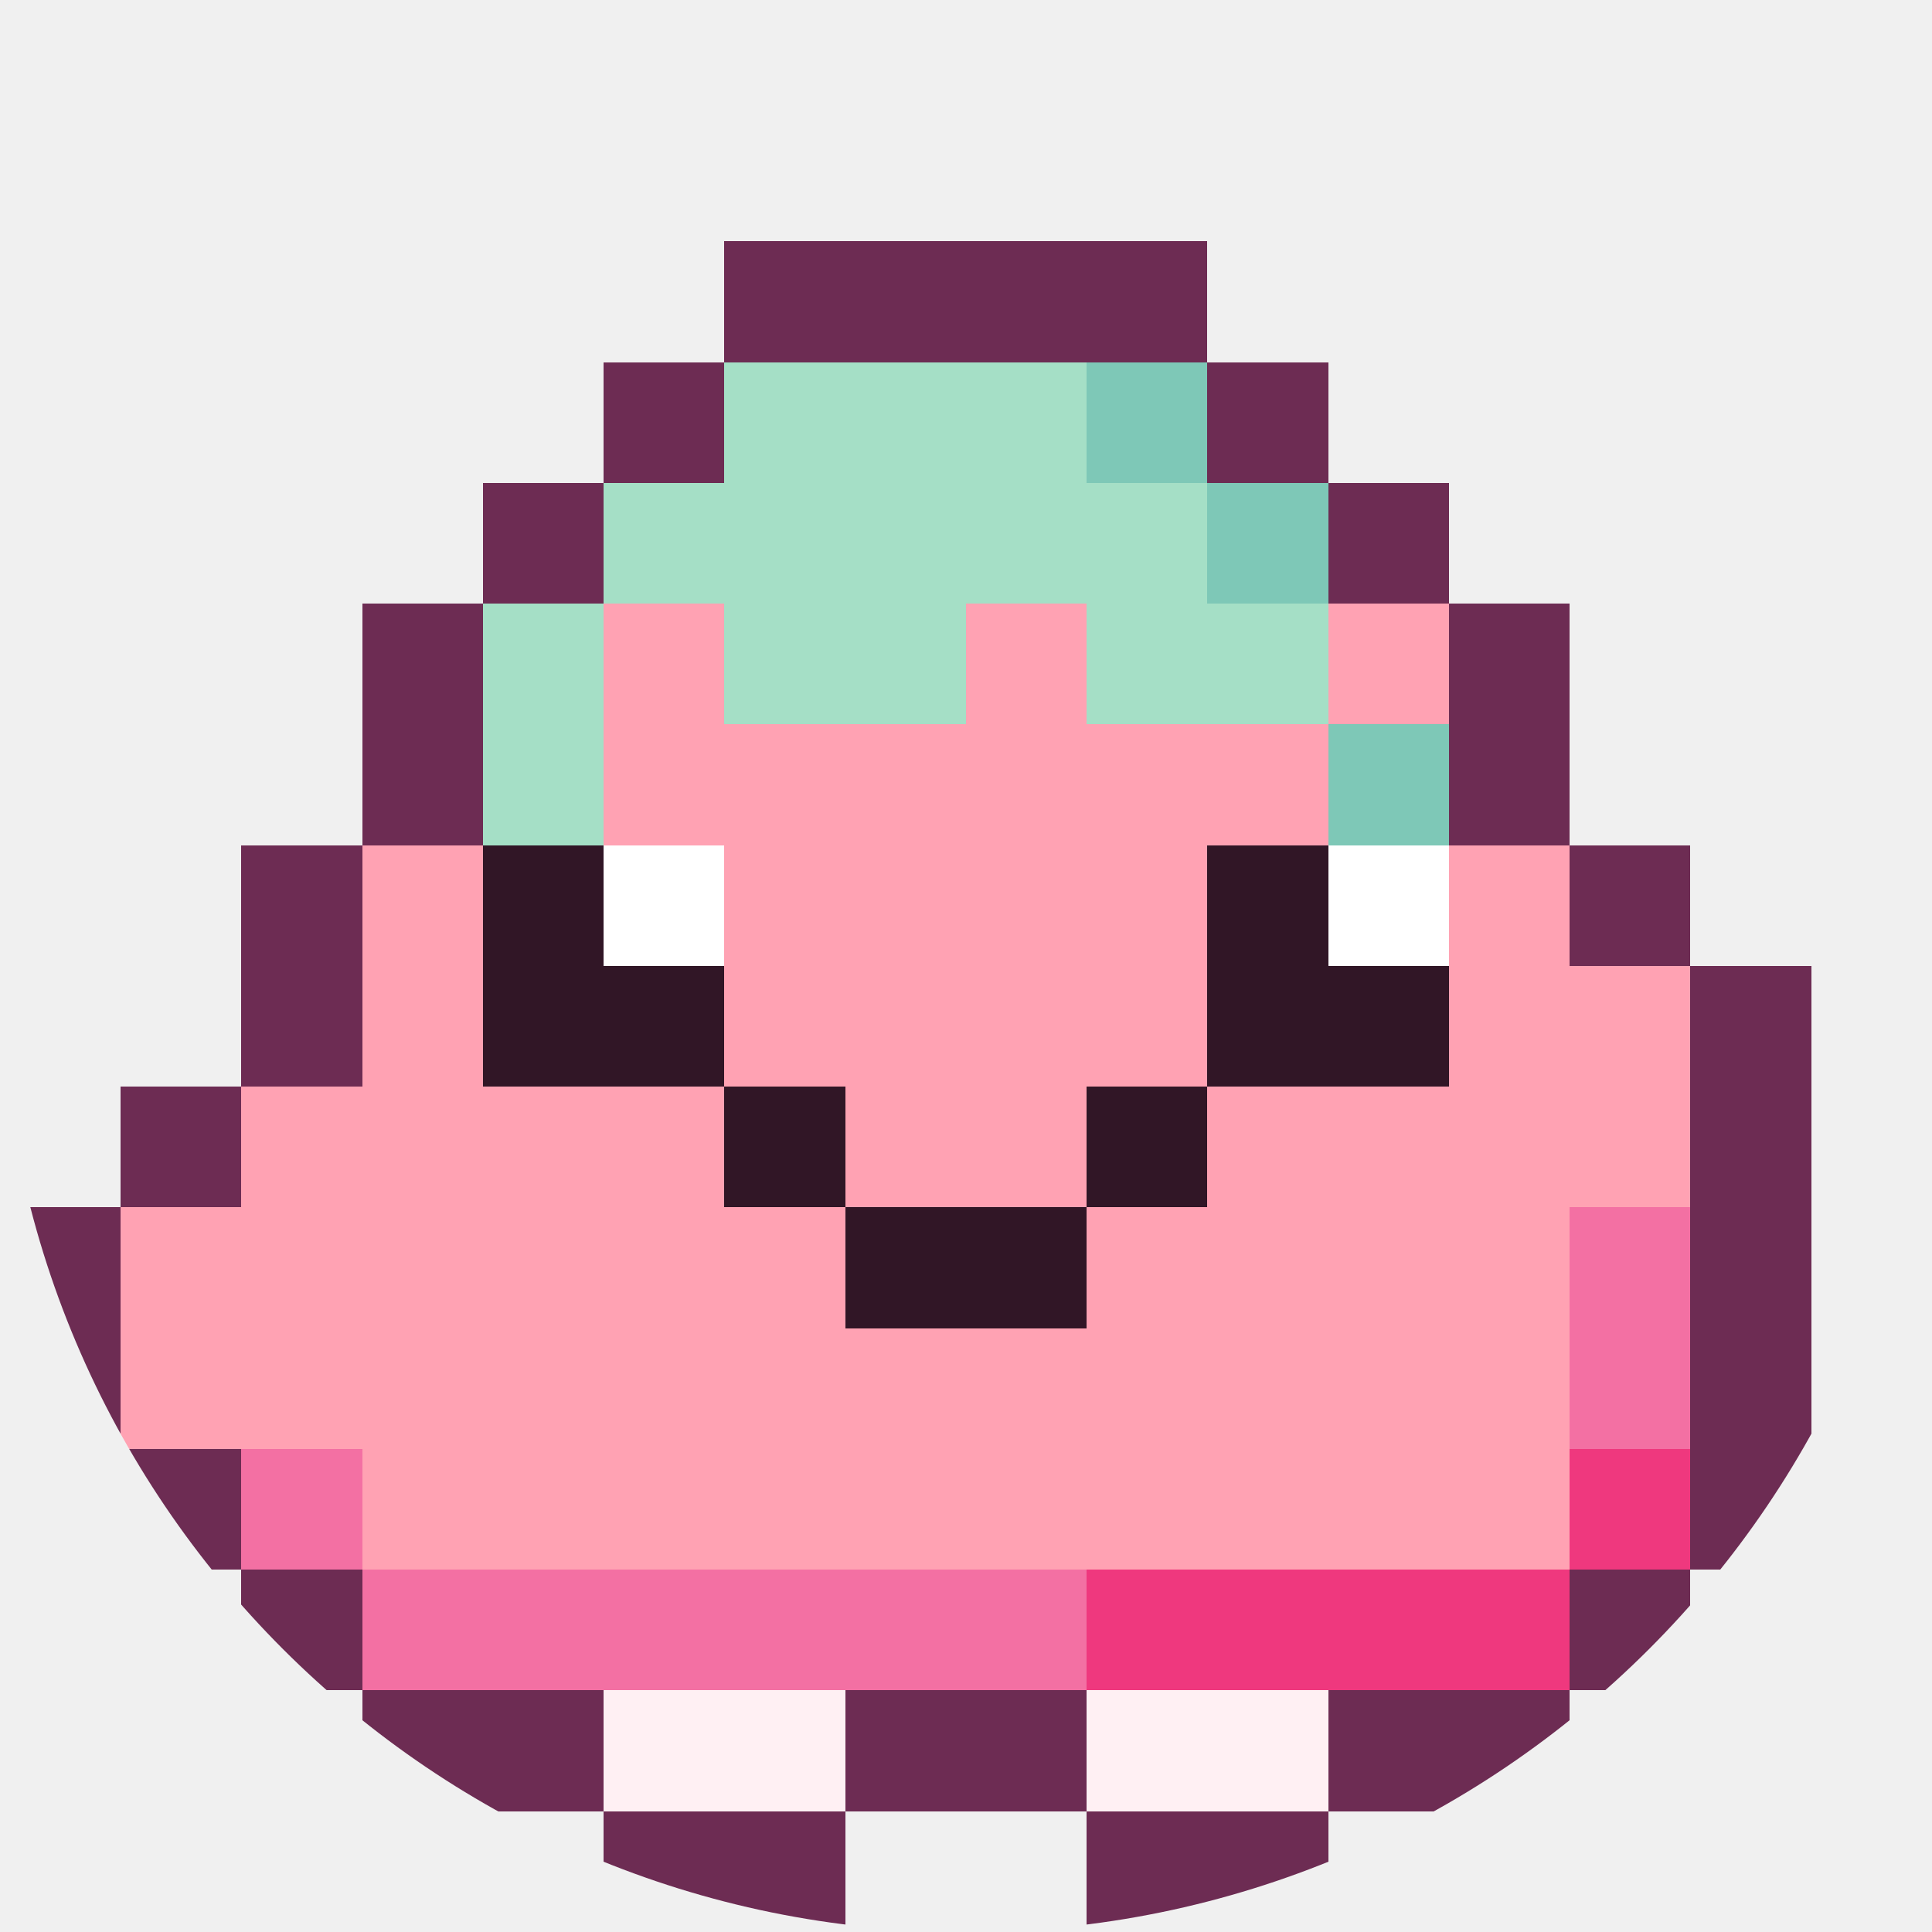
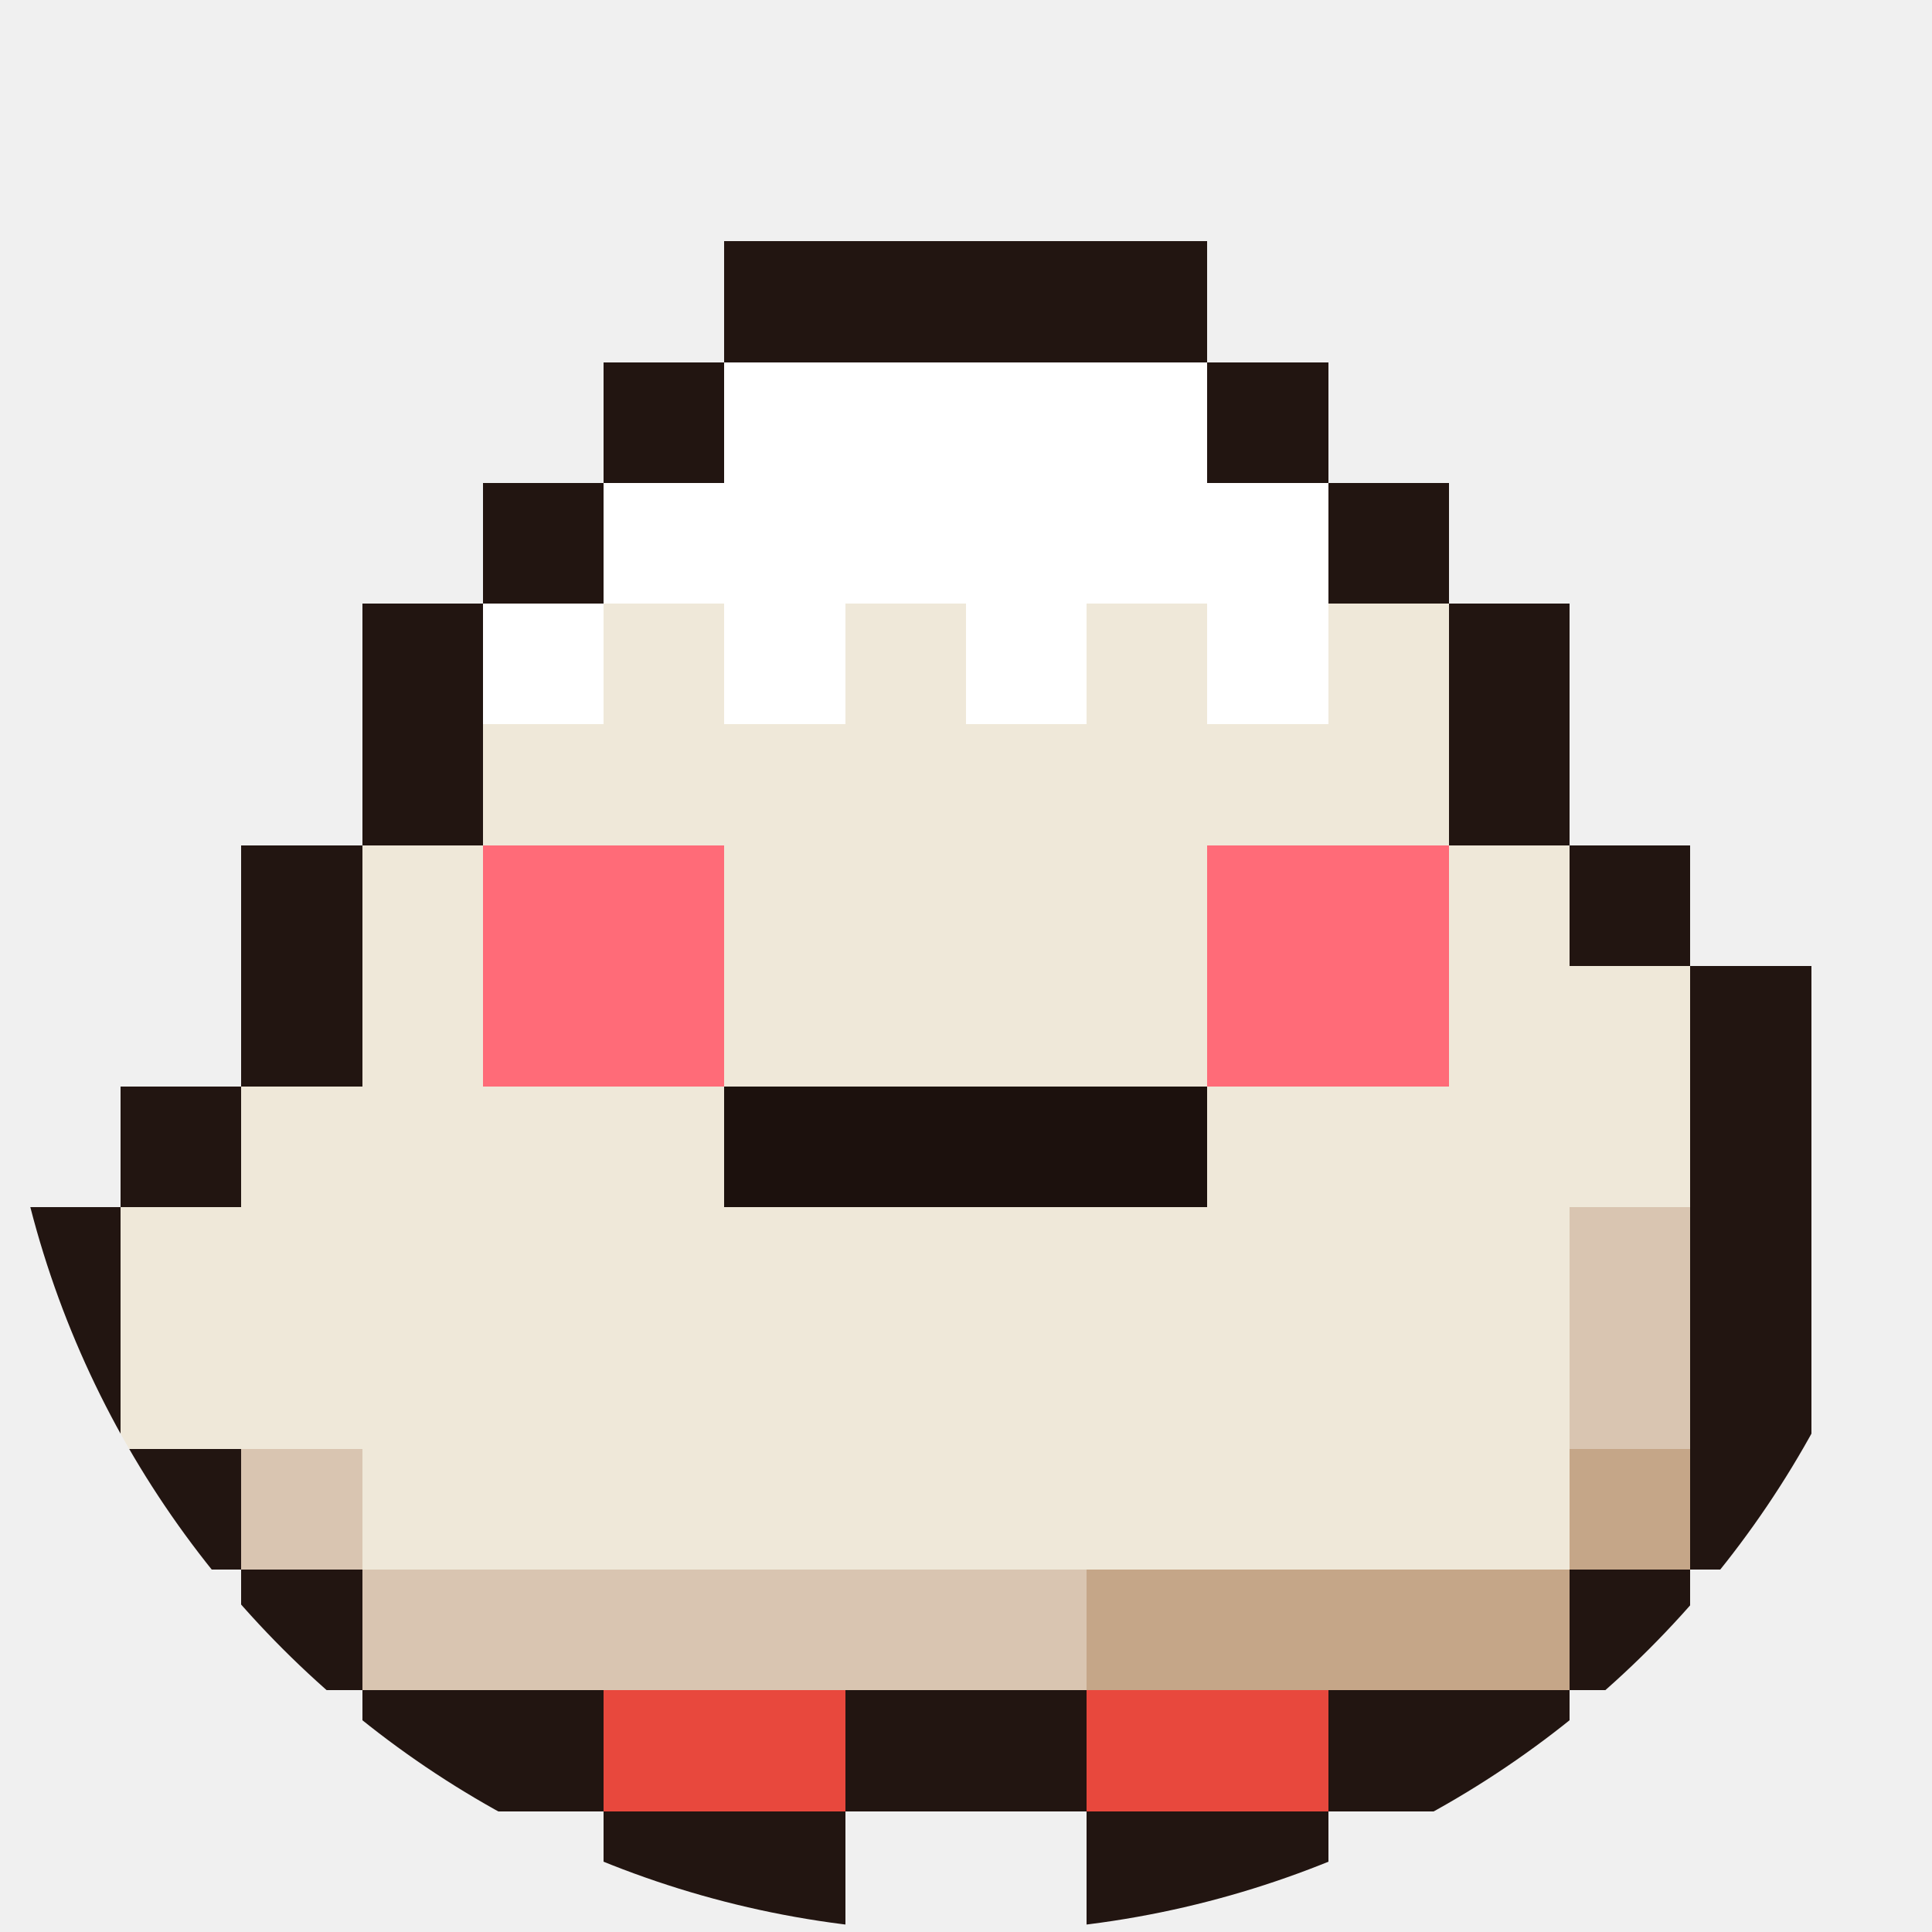
<svg xmlns="http://www.w3.org/2000/svg" width="128" height="128" viewBox="0 0 128 128" shape-rendering="crispEdges" role="presentation" aria-hidden="true">
  <defs>
    <clipPath id="clip">
      <circle cx="64" cy="64" r="64" />
    </clipPath>
  </defs>
  <g clip-path="url(#clip)">
-     <rect x="48" y="16" width="32" height="8" fill="#6D2C53" />
-     <rect x="40" y="24" width="8" height="8" fill="#6D2C53" />
-     <rect x="48" y="24" width="24" height="8" fill="#A5DFC6" />
-     <rect x="72" y="24" width="8" height="8" fill="#7EC8B7" />
-     <rect x="80" y="24" width="8" height="8" fill="#6D2C53" />
-     <rect x="32" y="32" width="8" height="8" fill="#6D2C53" />
-     <rect x="40" y="32" width="40" height="8" fill="#A5DFC6" />
-     <rect x="80" y="32" width="8" height="8" fill="#7EC8B7" />
-     <rect x="88" y="32" width="8" height="8" fill="#6D2C53" />
-     <rect x="24" y="40" width="8" height="8" fill="#6D2C53" />
-     <rect x="32" y="40" width="8" height="8" fill="#A5DFC6" />
-     <rect x="40" y="40" width="8" height="8" fill="#FFA2B3" />
-     <rect x="48" y="40" width="16" height="8" fill="#A5DFC6" />
-     <rect x="64" y="40" width="8" height="8" fill="#FFA2B3" />
-     <rect x="72" y="40" width="16" height="8" fill="#A5DFC6" />
-     <rect x="88" y="40" width="8" height="8" fill="#FFA2B3" />
-     <rect x="96" y="40" width="8" height="8" fill="#6D2C53" />
-     <rect x="24" y="48" width="8" height="8" fill="#6D2C53" />
-     <rect x="32" y="48" width="8" height="8" fill="#A5DFC6" />
-     <rect x="40" y="48" width="48" height="8" fill="#FFA2B3" />
-     <rect x="88" y="48" width="8" height="8" fill="#7EC8B7" />
-     <rect x="96" y="48" width="8" height="8" fill="#6D2C53" />
-     <rect x="16" y="56" width="8" height="8" fill="#6D2C53" />
-     <rect x="24" y="56" width="8" height="8" fill="#FFA2B3" />
-     <rect x="32" y="56" width="8" height="8" fill="#311626" />
-     <rect x="40" y="56" width="8" height="8" fill="#FFFFFF" />
-     <rect x="48" y="56" width="32" height="8" fill="#FFA2B3" />
-     <rect x="80" y="56" width="8" height="8" fill="#311626" />
-     <rect x="88" y="56" width="8" height="8" fill="#FFFFFF" />
-     <rect x="96" y="56" width="8" height="8" fill="#FFA2B3" />
-     <rect x="104" y="56" width="8" height="8" fill="#6D2C53" />
-     <rect x="16" y="64" width="8" height="8" fill="#6D2C53" />
-     <rect x="24" y="64" width="8" height="8" fill="#FFA2B3" />
-     <rect x="32" y="64" width="16" height="8" fill="#311626" />
-     <rect x="48" y="64" width="32" height="8" fill="#FFA2B3" />
-     <rect x="80" y="64" width="16" height="8" fill="#311626" />
-     <rect x="96" y="64" width="16" height="8" fill="#FFA2B3" />
-     <rect x="112" y="64" width="8" height="8" fill="#6D2C53" />
-     <rect x="8" y="72" width="8" height="8" fill="#6D2C53" />
-     <rect x="16" y="72" width="32" height="8" fill="#FFA2B3" />
-     <rect x="48" y="72" width="8" height="8" fill="#311626" />
-     <rect x="56" y="72" width="16" height="8" fill="#FFA2B3" />
-     <rect x="72" y="72" width="8" height="8" fill="#311626" />
-     <rect x="80" y="72" width="32" height="8" fill="#FFA2B3" />
-     <rect x="112" y="72" width="8" height="8" fill="#6D2C53" />
-     <rect x="0" y="80" width="8" height="8" fill="#6D2C53" />
-     <rect x="8" y="80" width="48" height="8" fill="#FFA2B3" />
-     <rect x="56" y="80" width="16" height="8" fill="#311626" />
-     <rect x="72" y="80" width="32" height="8" fill="#FFA2B3" />
-     <rect x="104" y="80" width="8" height="8" fill="#F370A3" />
-     <rect x="112" y="80" width="8" height="8" fill="#6D2C53" />
-     <rect x="0" y="88" width="8" height="8" fill="#6D2C53" />
-     <rect x="8" y="88" width="96" height="8" fill="#FFA2B3" />
-     <rect x="104" y="88" width="8" height="8" fill="#F370A3" />
-     <rect x="112" y="88" width="8" height="8" fill="#6D2C53" />
-     <rect x="8" y="96" width="8" height="8" fill="#6D2C53" />
-     <rect x="16" y="96" width="8" height="8" fill="#F370A3" />
-     <rect x="24" y="96" width="80" height="8" fill="#FFA2B3" />
-     <rect x="104" y="96" width="8" height="8" fill="#EF387E" />
-     <rect x="112" y="96" width="8" height="8" fill="#6D2C53" />
-     <rect x="16" y="104" width="8" height="8" fill="#6D2C53" />
-     <rect x="24" y="104" width="48" height="8" fill="#F370A3" />
-     <rect x="72" y="104" width="32" height="8" fill="#EF387E" />
-     <rect x="104" y="104" width="8" height="8" fill="#6D2C53" />
-     <rect x="24" y="112" width="16" height="8" fill="#6D2C53" />
-     <rect x="40" y="112" width="16" height="8" fill="#FFF0F3" />
-     <rect x="56" y="112" width="16" height="8" fill="#6D2C53" />
-     <rect x="72" y="112" width="16" height="8" fill="#FFF0F3" />
-     <rect x="88" y="112" width="16" height="8" fill="#6D2C53" />
-     <rect x="40" y="120" width="16" height="8" fill="#6D2C53" />
-     <rect x="72" y="120" width="16" height="8" fill="#6D2C53" />
+     <rect x="48" y="16" width="32" height="8" fill="#221511" />
+     <rect x="40" y="24" width="8" height="8" fill="#221511" />
+     <rect x="48" y="24" width="32" height="8" fill="#FFFFFF" />
+     <rect x="80" y="24" width="8" height="8" fill="#221511" />
+     <rect x="32" y="32" width="8" height="8" fill="#221511" />
+     <rect x="40" y="32" width="48" height="8" fill="#FFFFFF" />
+     <rect x="88" y="32" width="8" height="8" fill="#221511" />
+     <rect x="24" y="40" width="8" height="8" fill="#221511" />
+     <rect x="32" y="40" width="8" height="8" fill="#FFFFFF" />
+     <rect x="40" y="40" width="8" height="8" fill="#EFE8D9" />
+     <rect x="48" y="40" width="8" height="8" fill="#FFFFFF" />
+     <rect x="56" y="40" width="8" height="8" fill="#EFE8D9" />
+     <rect x="64" y="40" width="8" height="8" fill="#FFFFFF" />
+     <rect x="72" y="40" width="8" height="8" fill="#EFE8D9" />
+     <rect x="80" y="40" width="8" height="8" fill="#FFFFFF" />
+     <rect x="88" y="40" width="8" height="8" fill="#EFE8D9" />
+     <rect x="96" y="40" width="8" height="8" fill="#221511" />
+     <rect x="24" y="48" width="8" height="8" fill="#221511" />
+     <rect x="32" y="48" width="64" height="8" fill="#EFE8D9" />
+     <rect x="96" y="48" width="8" height="8" fill="#221511" />
+     <rect x="16" y="56" width="8" height="8" fill="#221511" />
+     <rect x="24" y="56" width="8" height="8" fill="#EFE8D9" />
+     <rect x="32" y="56" width="16" height="8" fill="#FF6B78" />
+     <rect x="48" y="56" width="32" height="8" fill="#EFE8D9" />
+     <rect x="80" y="56" width="16" height="8" fill="#FF6B78" />
+     <rect x="96" y="56" width="8" height="8" fill="#EFE8D9" />
+     <rect x="104" y="56" width="8" height="8" fill="#221511" />
+     <rect x="16" y="64" width="8" height="8" fill="#221511" />
+     <rect x="24" y="64" width="8" height="8" fill="#EFE8D9" />
+     <rect x="32" y="64" width="16" height="8" fill="#FF6B78" />
+     <rect x="48" y="64" width="32" height="8" fill="#EFE8D9" />
+     <rect x="80" y="64" width="16" height="8" fill="#FF6B78" />
+     <rect x="96" y="64" width="16" height="8" fill="#EFE8D9" />
+     <rect x="112" y="64" width="8" height="8" fill="#221511" />
+     <rect x="8" y="72" width="8" height="8" fill="#221511" />
+     <rect x="16" y="72" width="32" height="8" fill="#EFE8D9" />
+     <rect x="48" y="72" width="32" height="8" fill="#1C110D" />
+     <rect x="80" y="72" width="32" height="8" fill="#EFE8D9" />
+     <rect x="112" y="72" width="8" height="8" fill="#221511" />
+     <rect x="0" y="80" width="8" height="8" fill="#221511" />
+     <rect x="8" y="80" width="96" height="8" fill="#EFE8D9" />
+     <rect x="104" y="80" width="8" height="8" fill="#D9C5B1" />
+     <rect x="112" y="80" width="8" height="8" fill="#221511" />
+     <rect x="0" y="88" width="8" height="8" fill="#221511" />
+     <rect x="8" y="88" width="96" height="8" fill="#EFE8D9" />
+     <rect x="104" y="88" width="8" height="8" fill="#D9C5B1" />
+     <rect x="112" y="88" width="8" height="8" fill="#221511" />
+     <rect x="8" y="96" width="8" height="8" fill="#221511" />
+     <rect x="16" y="96" width="8" height="8" fill="#D9C5B1" />
+     <rect x="24" y="96" width="80" height="8" fill="#EFE8D9" />
+     <rect x="104" y="96" width="8" height="8" fill="#C5A688" />
+     <rect x="112" y="96" width="8" height="8" fill="#221511" />
+     <rect x="16" y="104" width="8" height="8" fill="#221511" />
+     <rect x="24" y="104" width="48" height="8" fill="#D9C5B1" />
+     <rect x="72" y="104" width="32" height="8" fill="#C5A688" />
+     <rect x="104" y="104" width="8" height="8" fill="#221511" />
+     <rect x="24" y="112" width="16" height="8" fill="#221511" />
+     <rect x="40" y="112" width="16" height="8" fill="#E8483D" />
+     <rect x="56" y="112" width="16" height="8" fill="#221511" />
+     <rect x="72" y="112" width="16" height="8" fill="#E8483D" />
+     <rect x="88" y="112" width="16" height="8" fill="#221511" />
+     <rect x="40" y="120" width="16" height="8" fill="#221511" />
+     <rect x="72" y="120" width="16" height="8" fill="#221511" />
  </g>
</svg>
